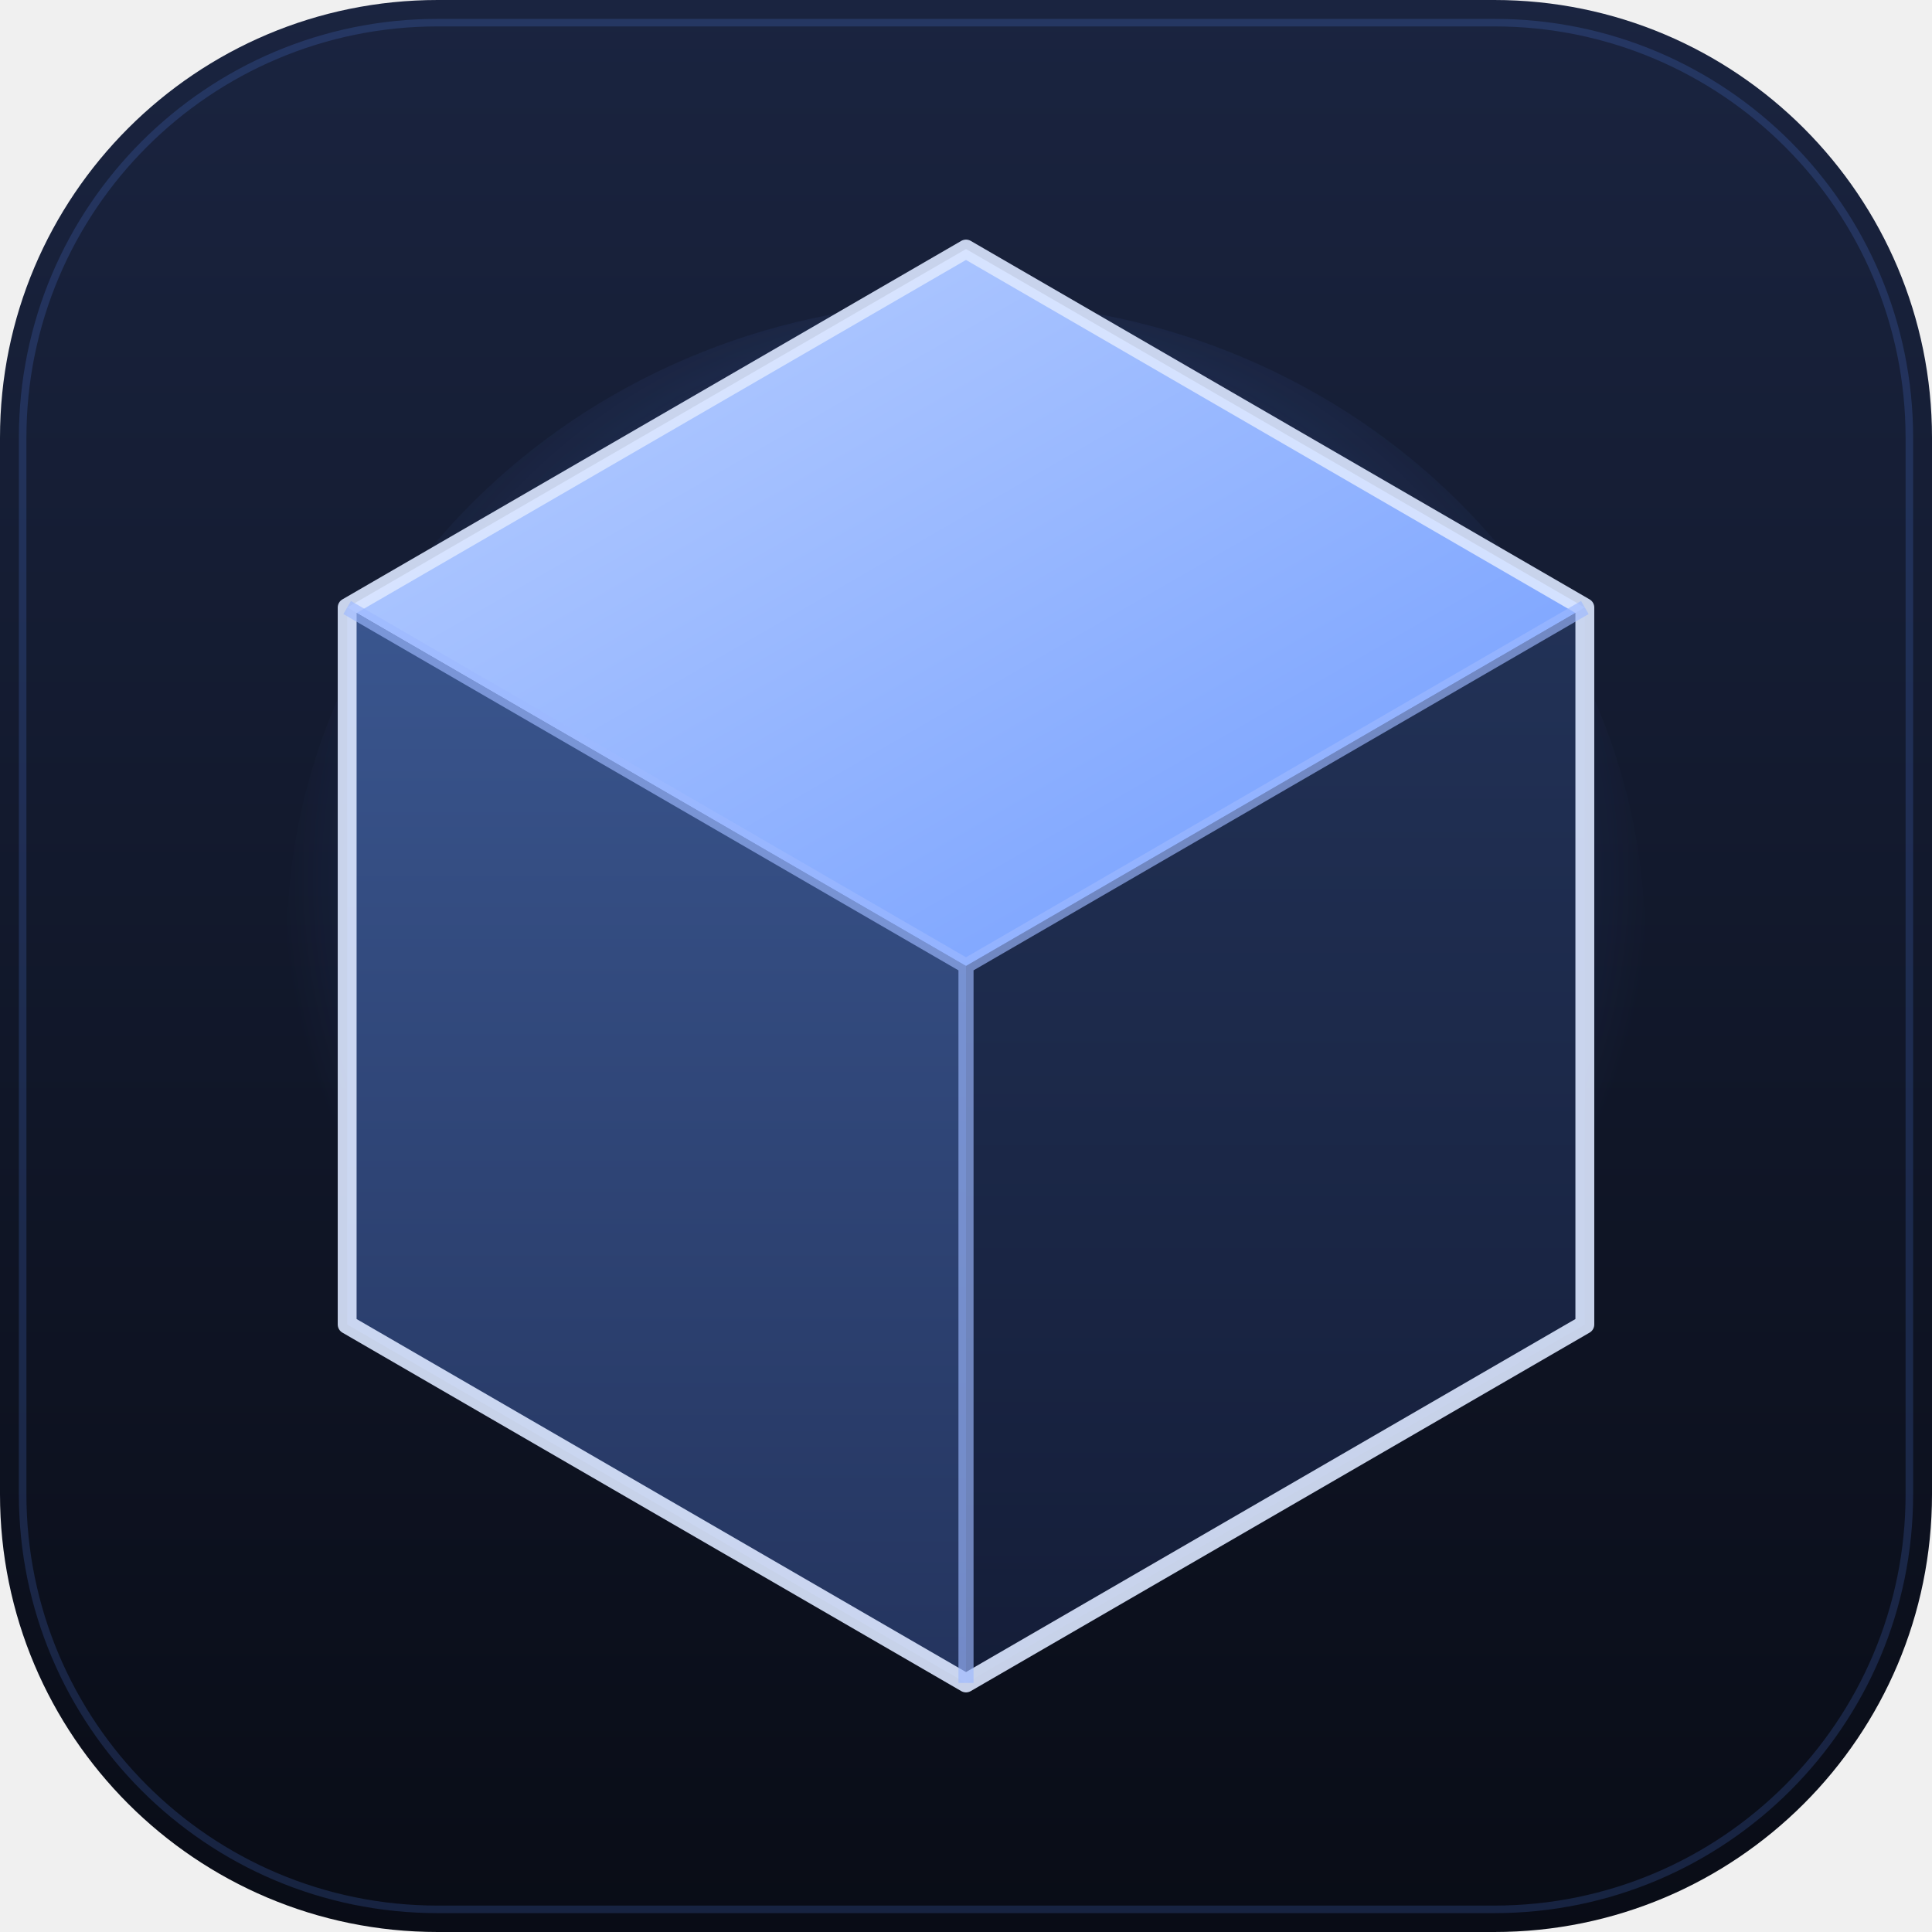
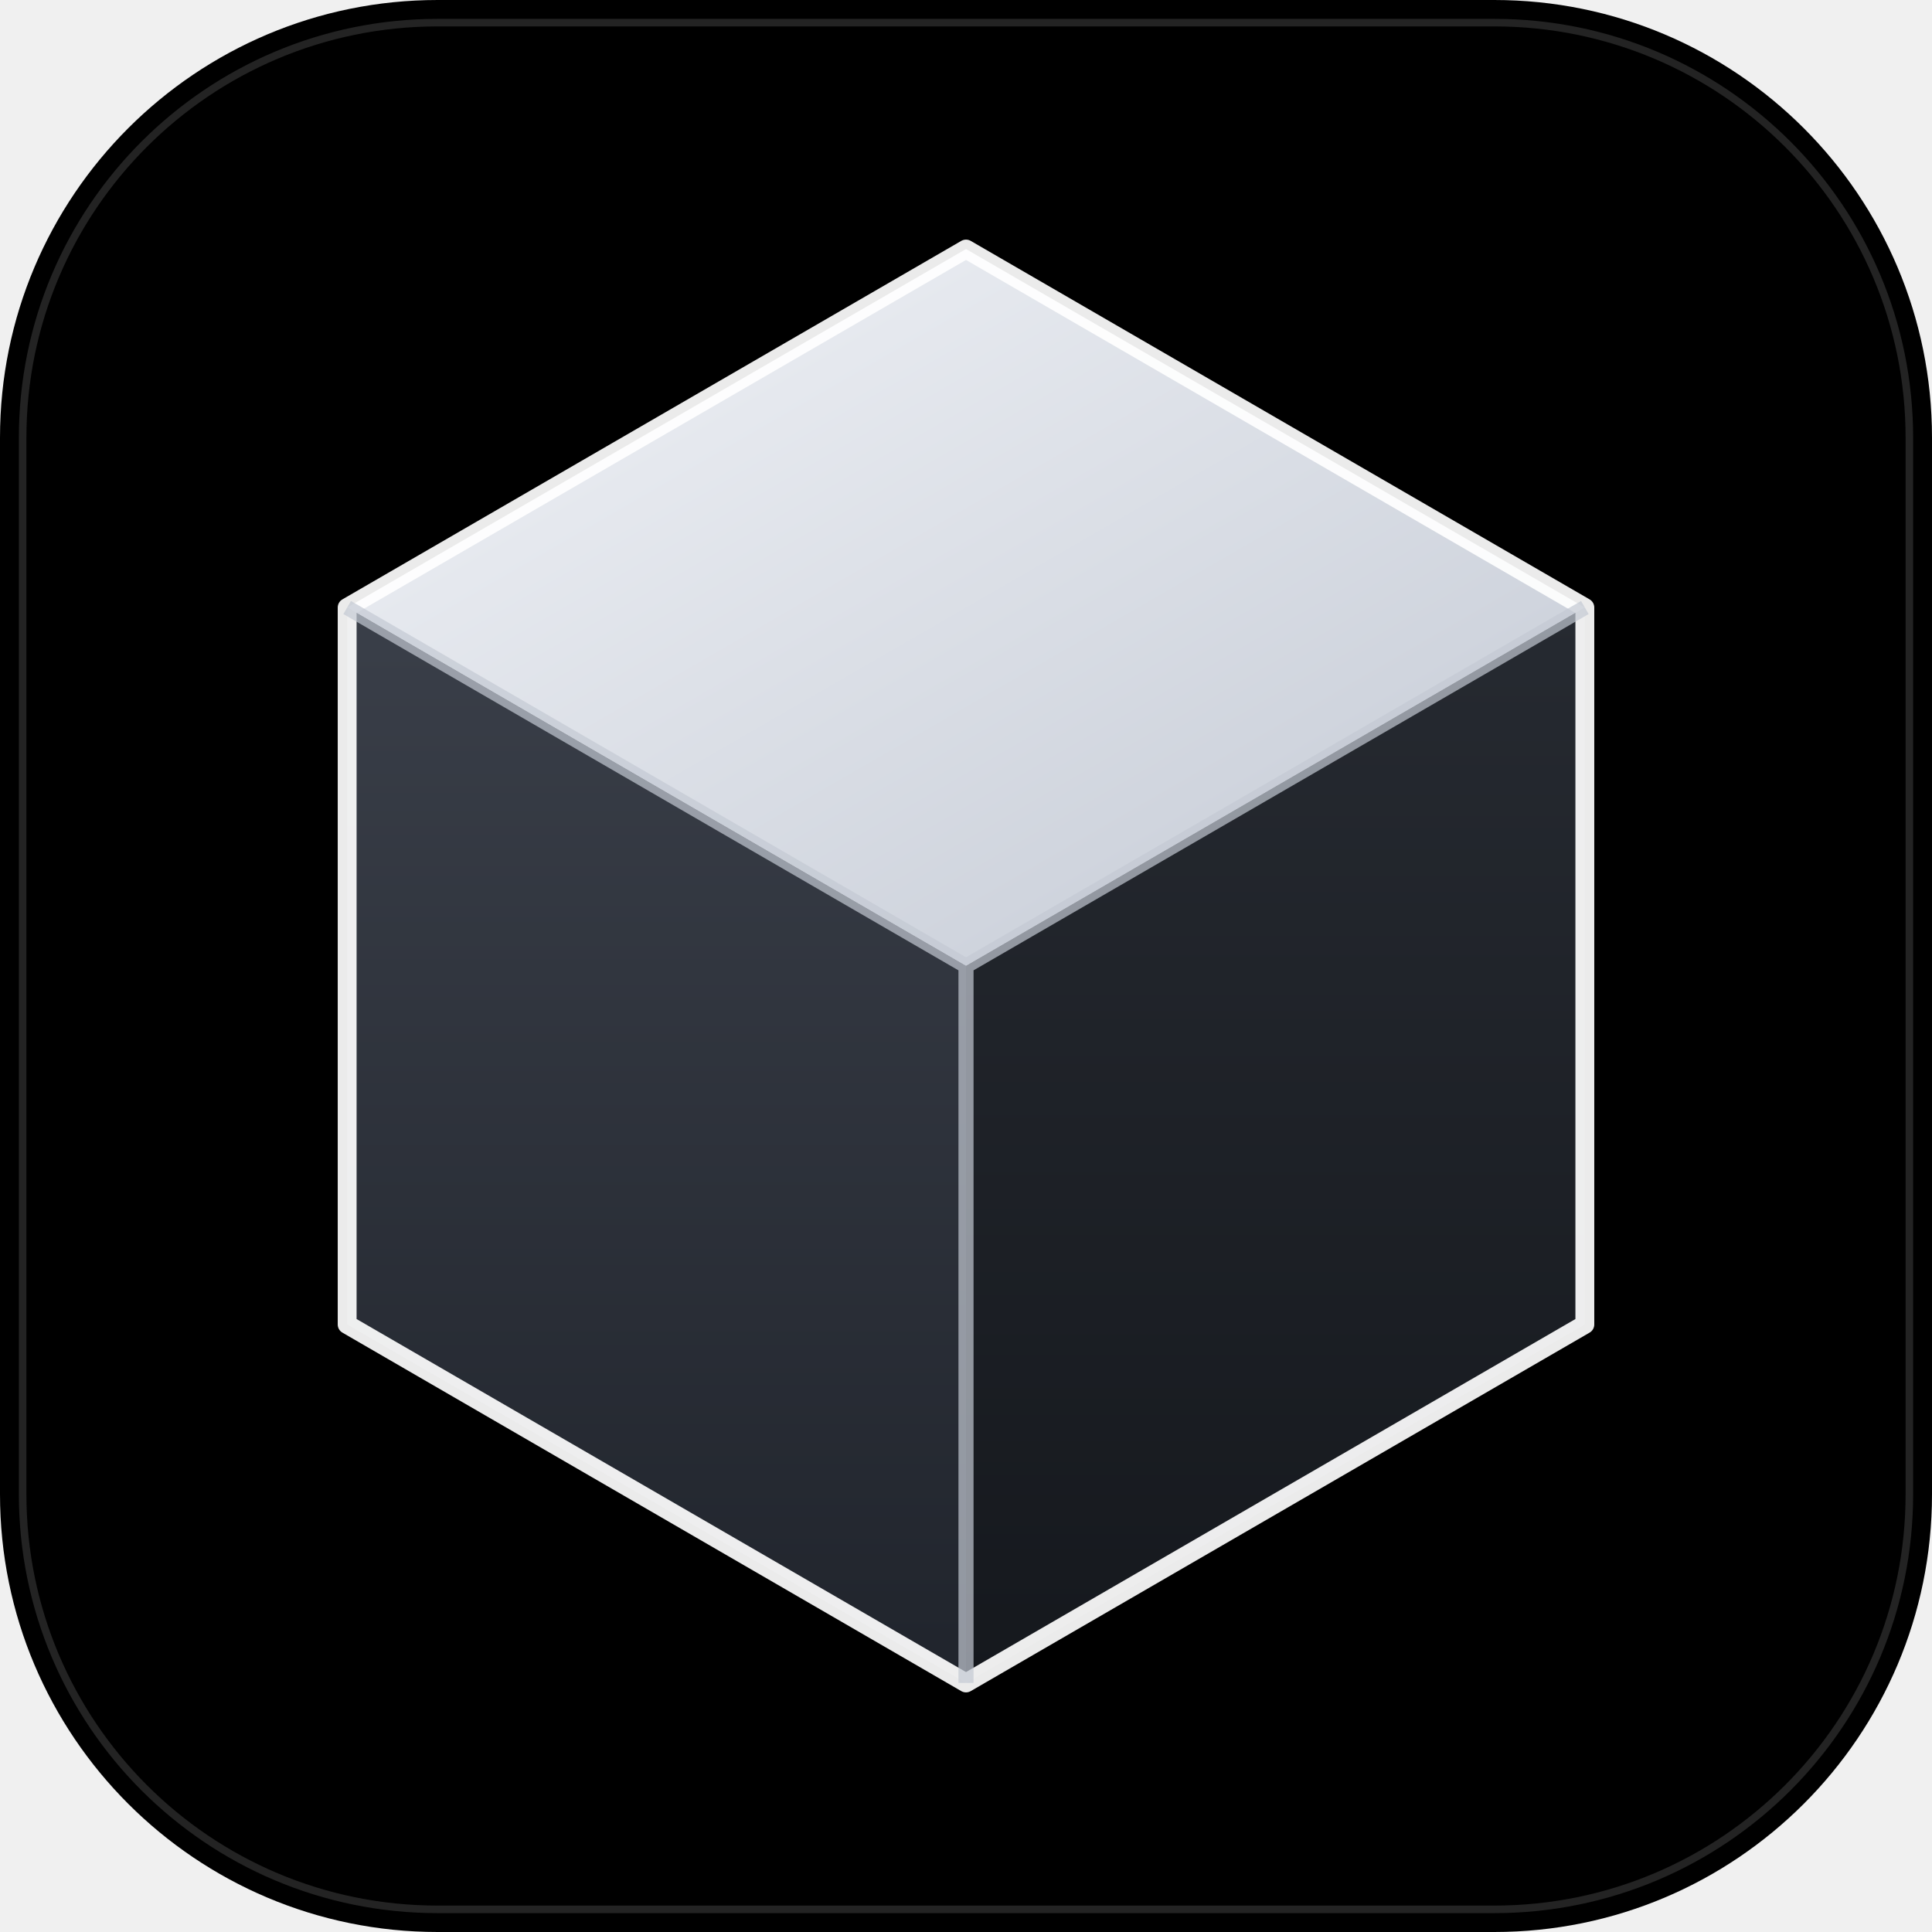
<svg xmlns="http://www.w3.org/2000/svg" viewBox="0 0 512 512" width="512" height="512">
  <defs>
-     <linearGradient id="bg" x1="0" y1="0" x2="0" y2="1">
-       <stop offset="0" stop-color="#1a2440" />
-       <stop offset="1" stop-color="#090c16" />
-     </linearGradient>
    <linearGradient id="top" x1="0" y1="0" x2="1" y2="1">
-       <stop offset="0" stop-color="#bcd1ff" />
-       <stop offset="1" stop-color="#6f9bff" />
+       <stop offset="0" stop-color="#f2f4f8" />
+       <stop offset="1" stop-color="#c3c9d4" />
    </linearGradient>
    <linearGradient id="left" x1="0" y1="0" x2="0" y2="1">
-       <stop offset="0" stop-color="#3a568f" />
-       <stop offset="1" stop-color="#24345e" />
+       <stop offset="0" stop-color="#3a3f49" />
+       <stop offset="1" stop-color="#20242c" />
    </linearGradient>
    <linearGradient id="right" x1="0" y1="0" x2="0" y2="1">
-       <stop offset="0" stop-color="#223257" />
-       <stop offset="1" stop-color="#141d38" />
+       <stop offset="0" stop-color="#262a31" />
+       <stop offset="1" stop-color="#15181d" />
    </linearGradient>
-     <radialGradient id="glow" cx="0.5" cy="0.45" r="0.5">
-       <stop offset="0" stop-color="#5b8cff" stop-opacity="0.55" />
-       <stop offset="1" stop-color="#5b8cff" stop-opacity="0" />
-     </radialGradient>
  </defs>
-   <rect width="512" height="512" rx="116" fill="url(#bg)" />
-   <rect x="6" y="6" width="500" height="500" rx="110" fill="none" stroke="#5b8cff" stroke-opacity="0.18" stroke-width="2" />
-   <ellipse cx="256" cy="250" rx="180" ry="170" fill="url(#glow)" />
+   <rect width="512" height="512" rx="116" fill="#000000" />
+   <rect x="6" y="6" width="500" height="500" rx="110" fill="none" stroke="#ffffff" stroke-opacity="0.14" stroke-width="2" />
  <g stroke-linejoin="round">
    <polygon points="256,66 420,161 256,256 92,161" fill="url(#top)" />
    <polygon points="92,161 256,256 256,446 92,351" fill="url(#left)" />
    <polygon points="420,161 420,351 256,446 256,256" fill="url(#right)" />
-     <g fill="none" stroke="#dce7ff" stroke-opacity="0.9" stroke-width="5">
-       <polygon points="256,66 420,161 420,351 256,446 92,351 92,161" />
-     </g>
-     <g fill="none" stroke="#9db8ff" stroke-opacity="0.65" stroke-width="4">
-       <path d="M92,161 256,256 420,161 M256,256 256,446" />
-     </g>
+     <polygon points="256,66 420,161 420,351 256,446 92,351 92,161" fill="none" stroke="#ffffff" stroke-opacity="0.92" stroke-width="5" />
+     <path d="M92,161 256,256 420,161 M256,256 256,446" fill="none" stroke="#c3c9d4" stroke-opacity="0.7" stroke-width="4" />
  </g>
</svg>
